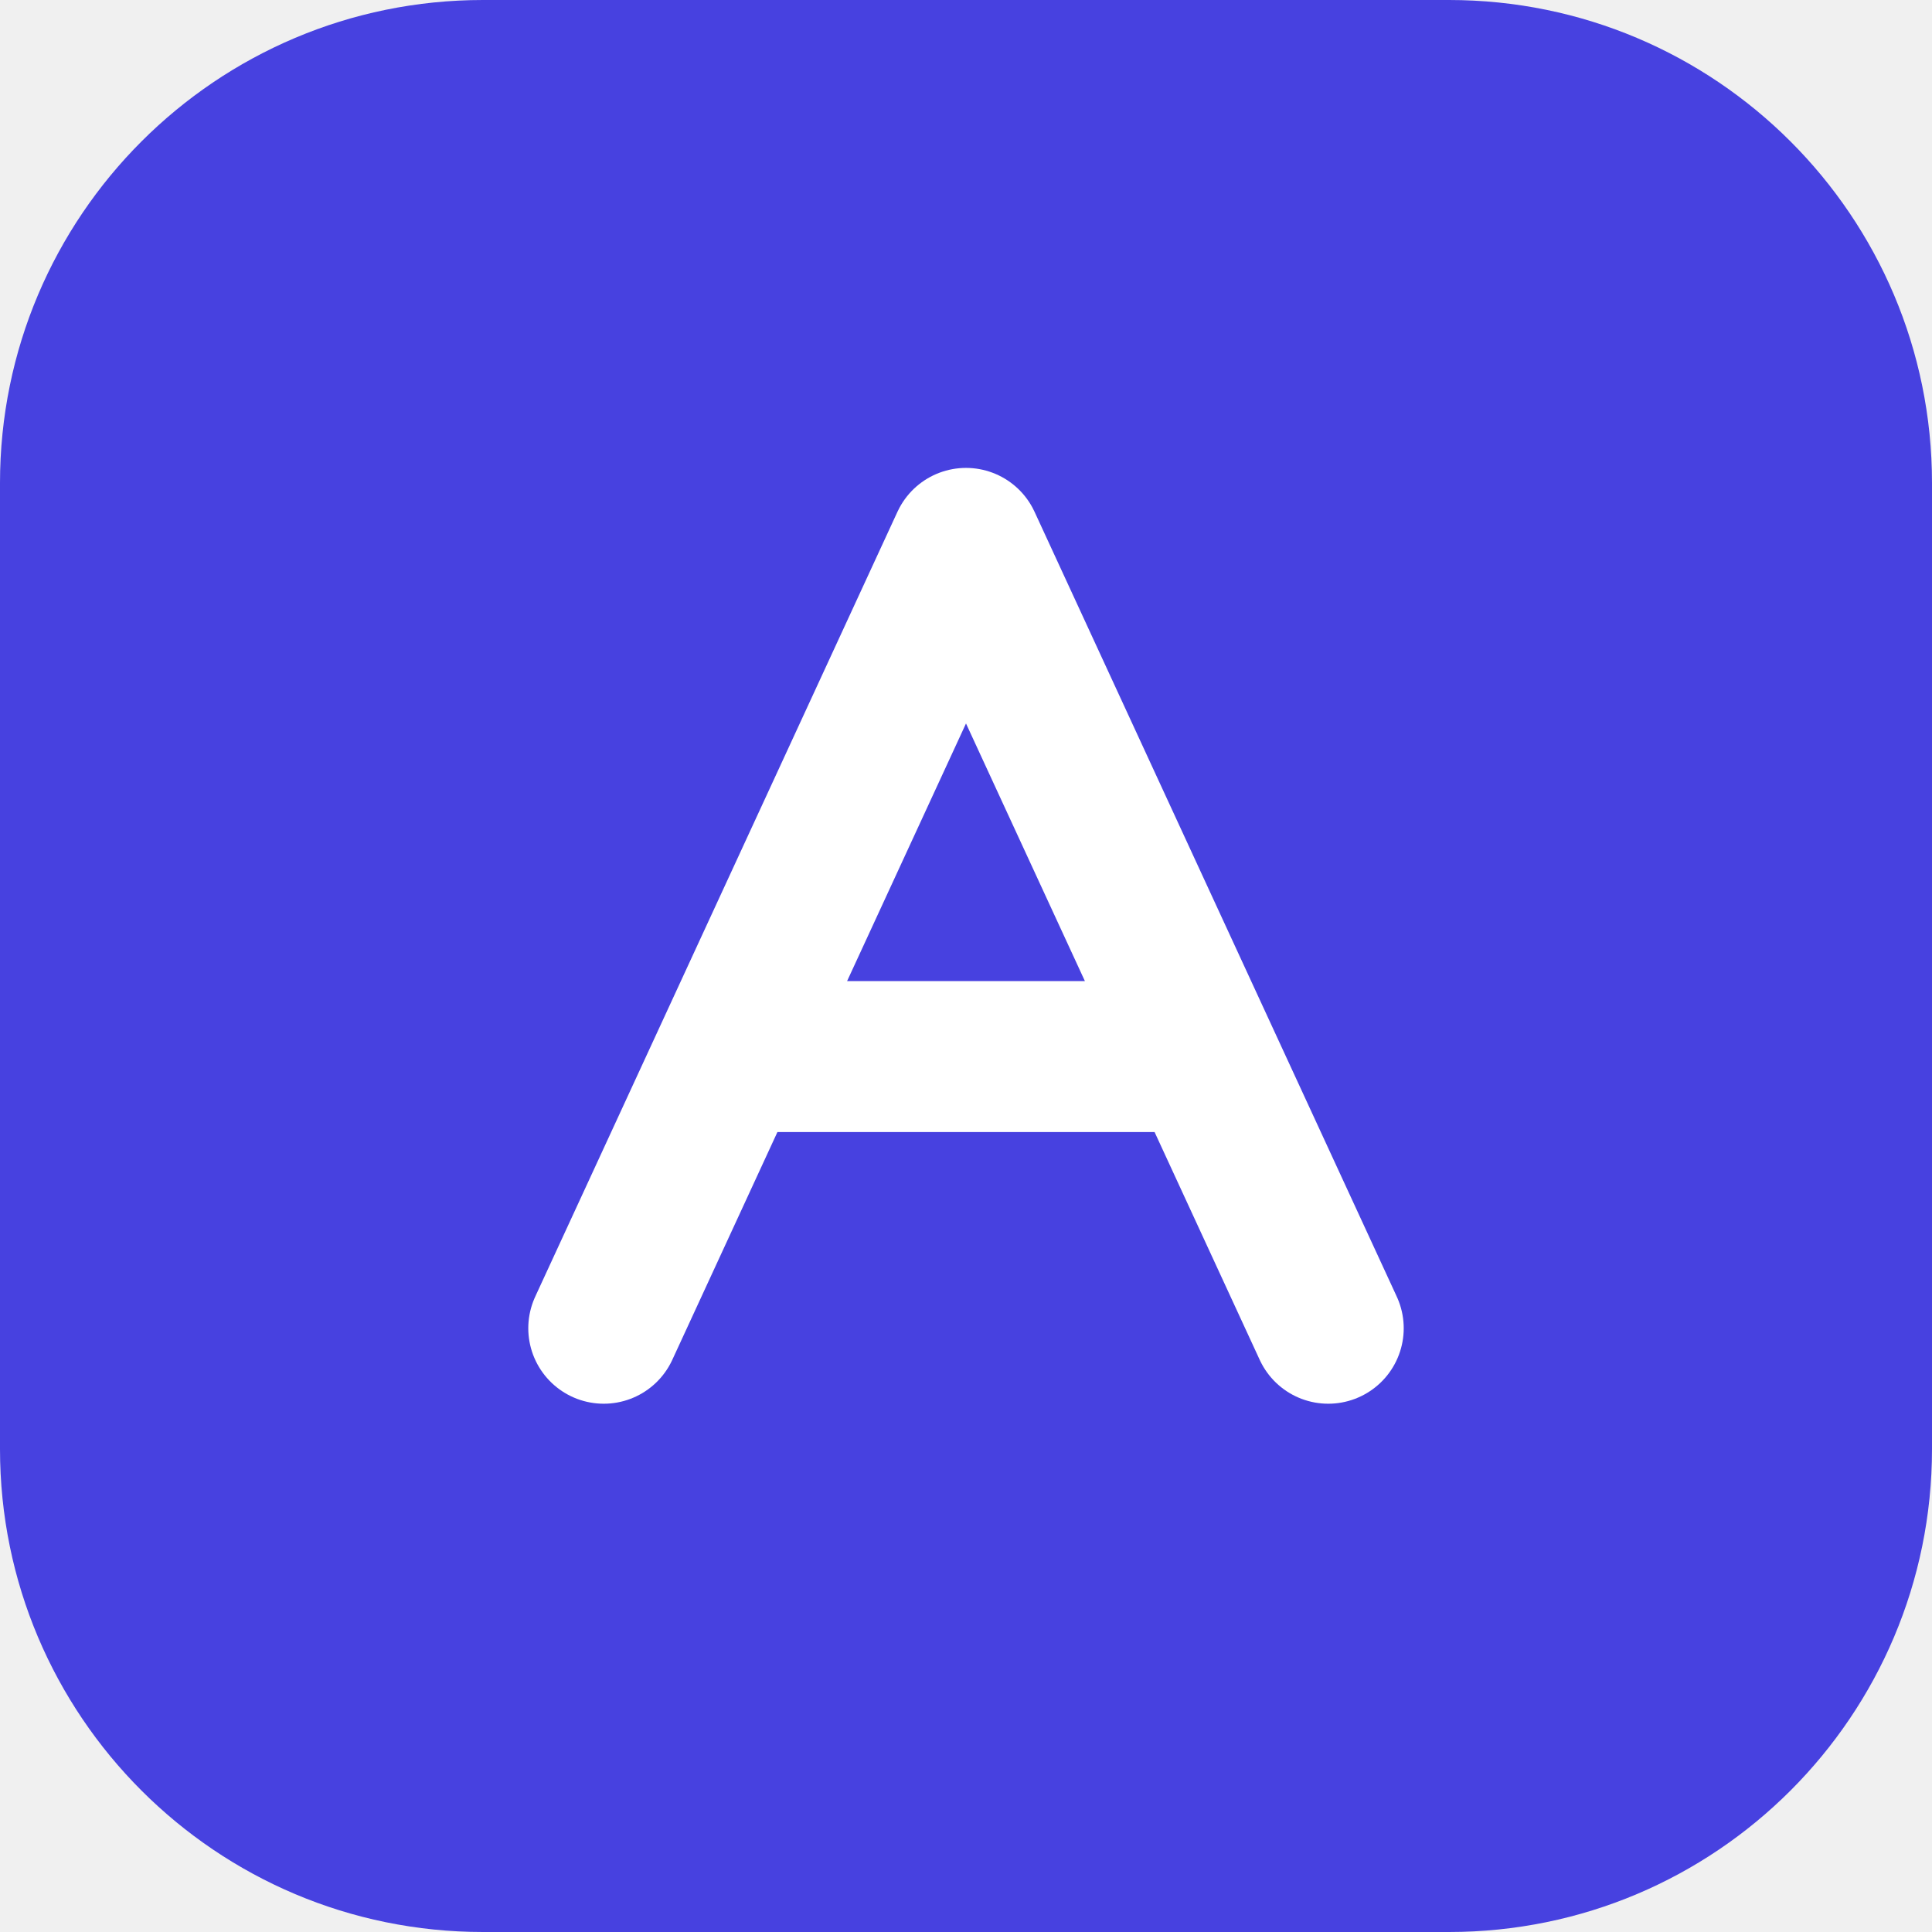
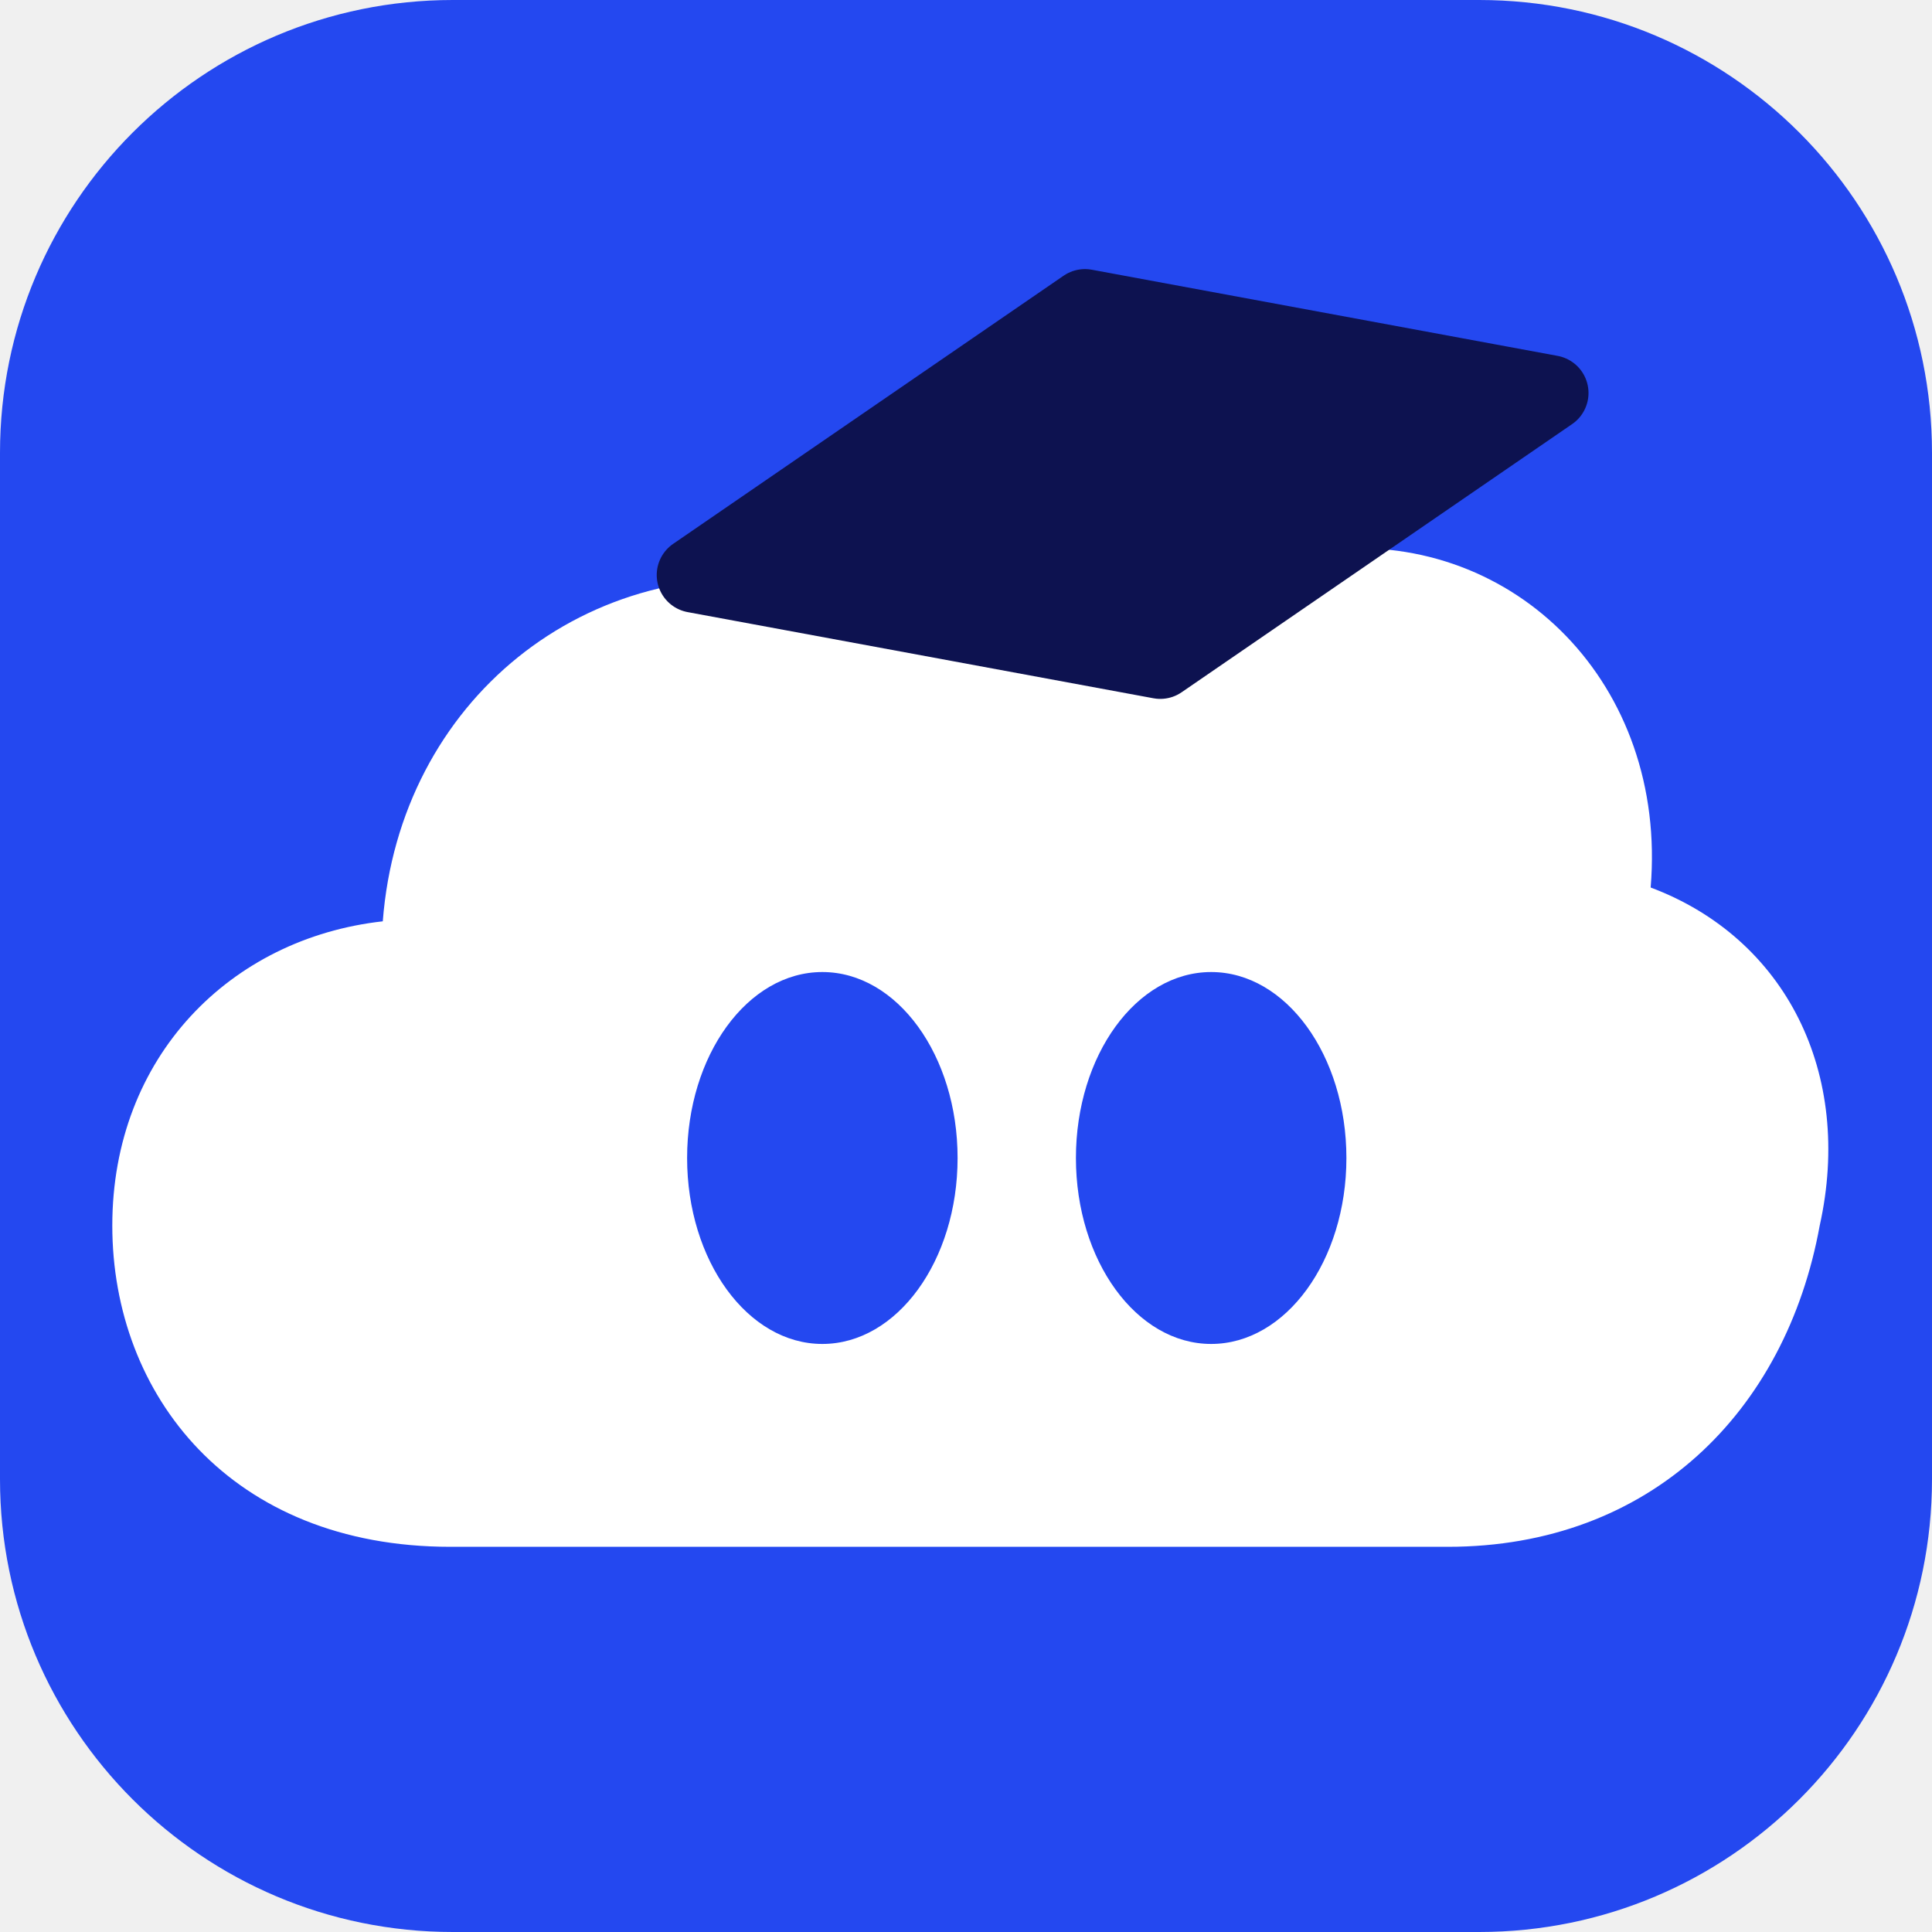
- <svg xmlns="http://www.w3.org/2000/svg" viewBox="0 0 64 64">
-   <rect width="64" height="64" rx="16" fill="#4741e0" />
-   <path d="M20 44 32 18l12 26M24.5 35h15" fill="none" stroke="#fff" stroke-width="5" stroke-linecap="round" stroke-linejoin="round" />
+ <svg xmlns="http://www.w3.org/2000/svg" viewBox="0 0 256 256">
+   <rect width="256" height="256" rx="60" fill="#2448f0" />
+   <g transform="translate(128 140) scale(1.12) translate(-131 -148)">
+     <path fill="#fff" d="M70 206C44 206 30 188 30 168C30 148 44 134 62 132C64 106 86 88 112 92C126 74 156 72 174 88C196 86 214 104 212 128C228 134 236 150 232 168C228 190 212 206 188 206Z" />
+     <path fill="#2448f0" d="M114 138a16 22 0 1 0 0.01 0Z M160 138a16 22 0 1 0 0.01 0Z" />
+   </g>
+   <g transform="rotate(-12 150 70) translate(0 -6)">
+     <path d="M92 70L150 46L208 70L150 94Z" fill="#0d1250" stroke="#0d1250" stroke-width="10" stroke-linejoin="round" />
+   </g>
</svg>
